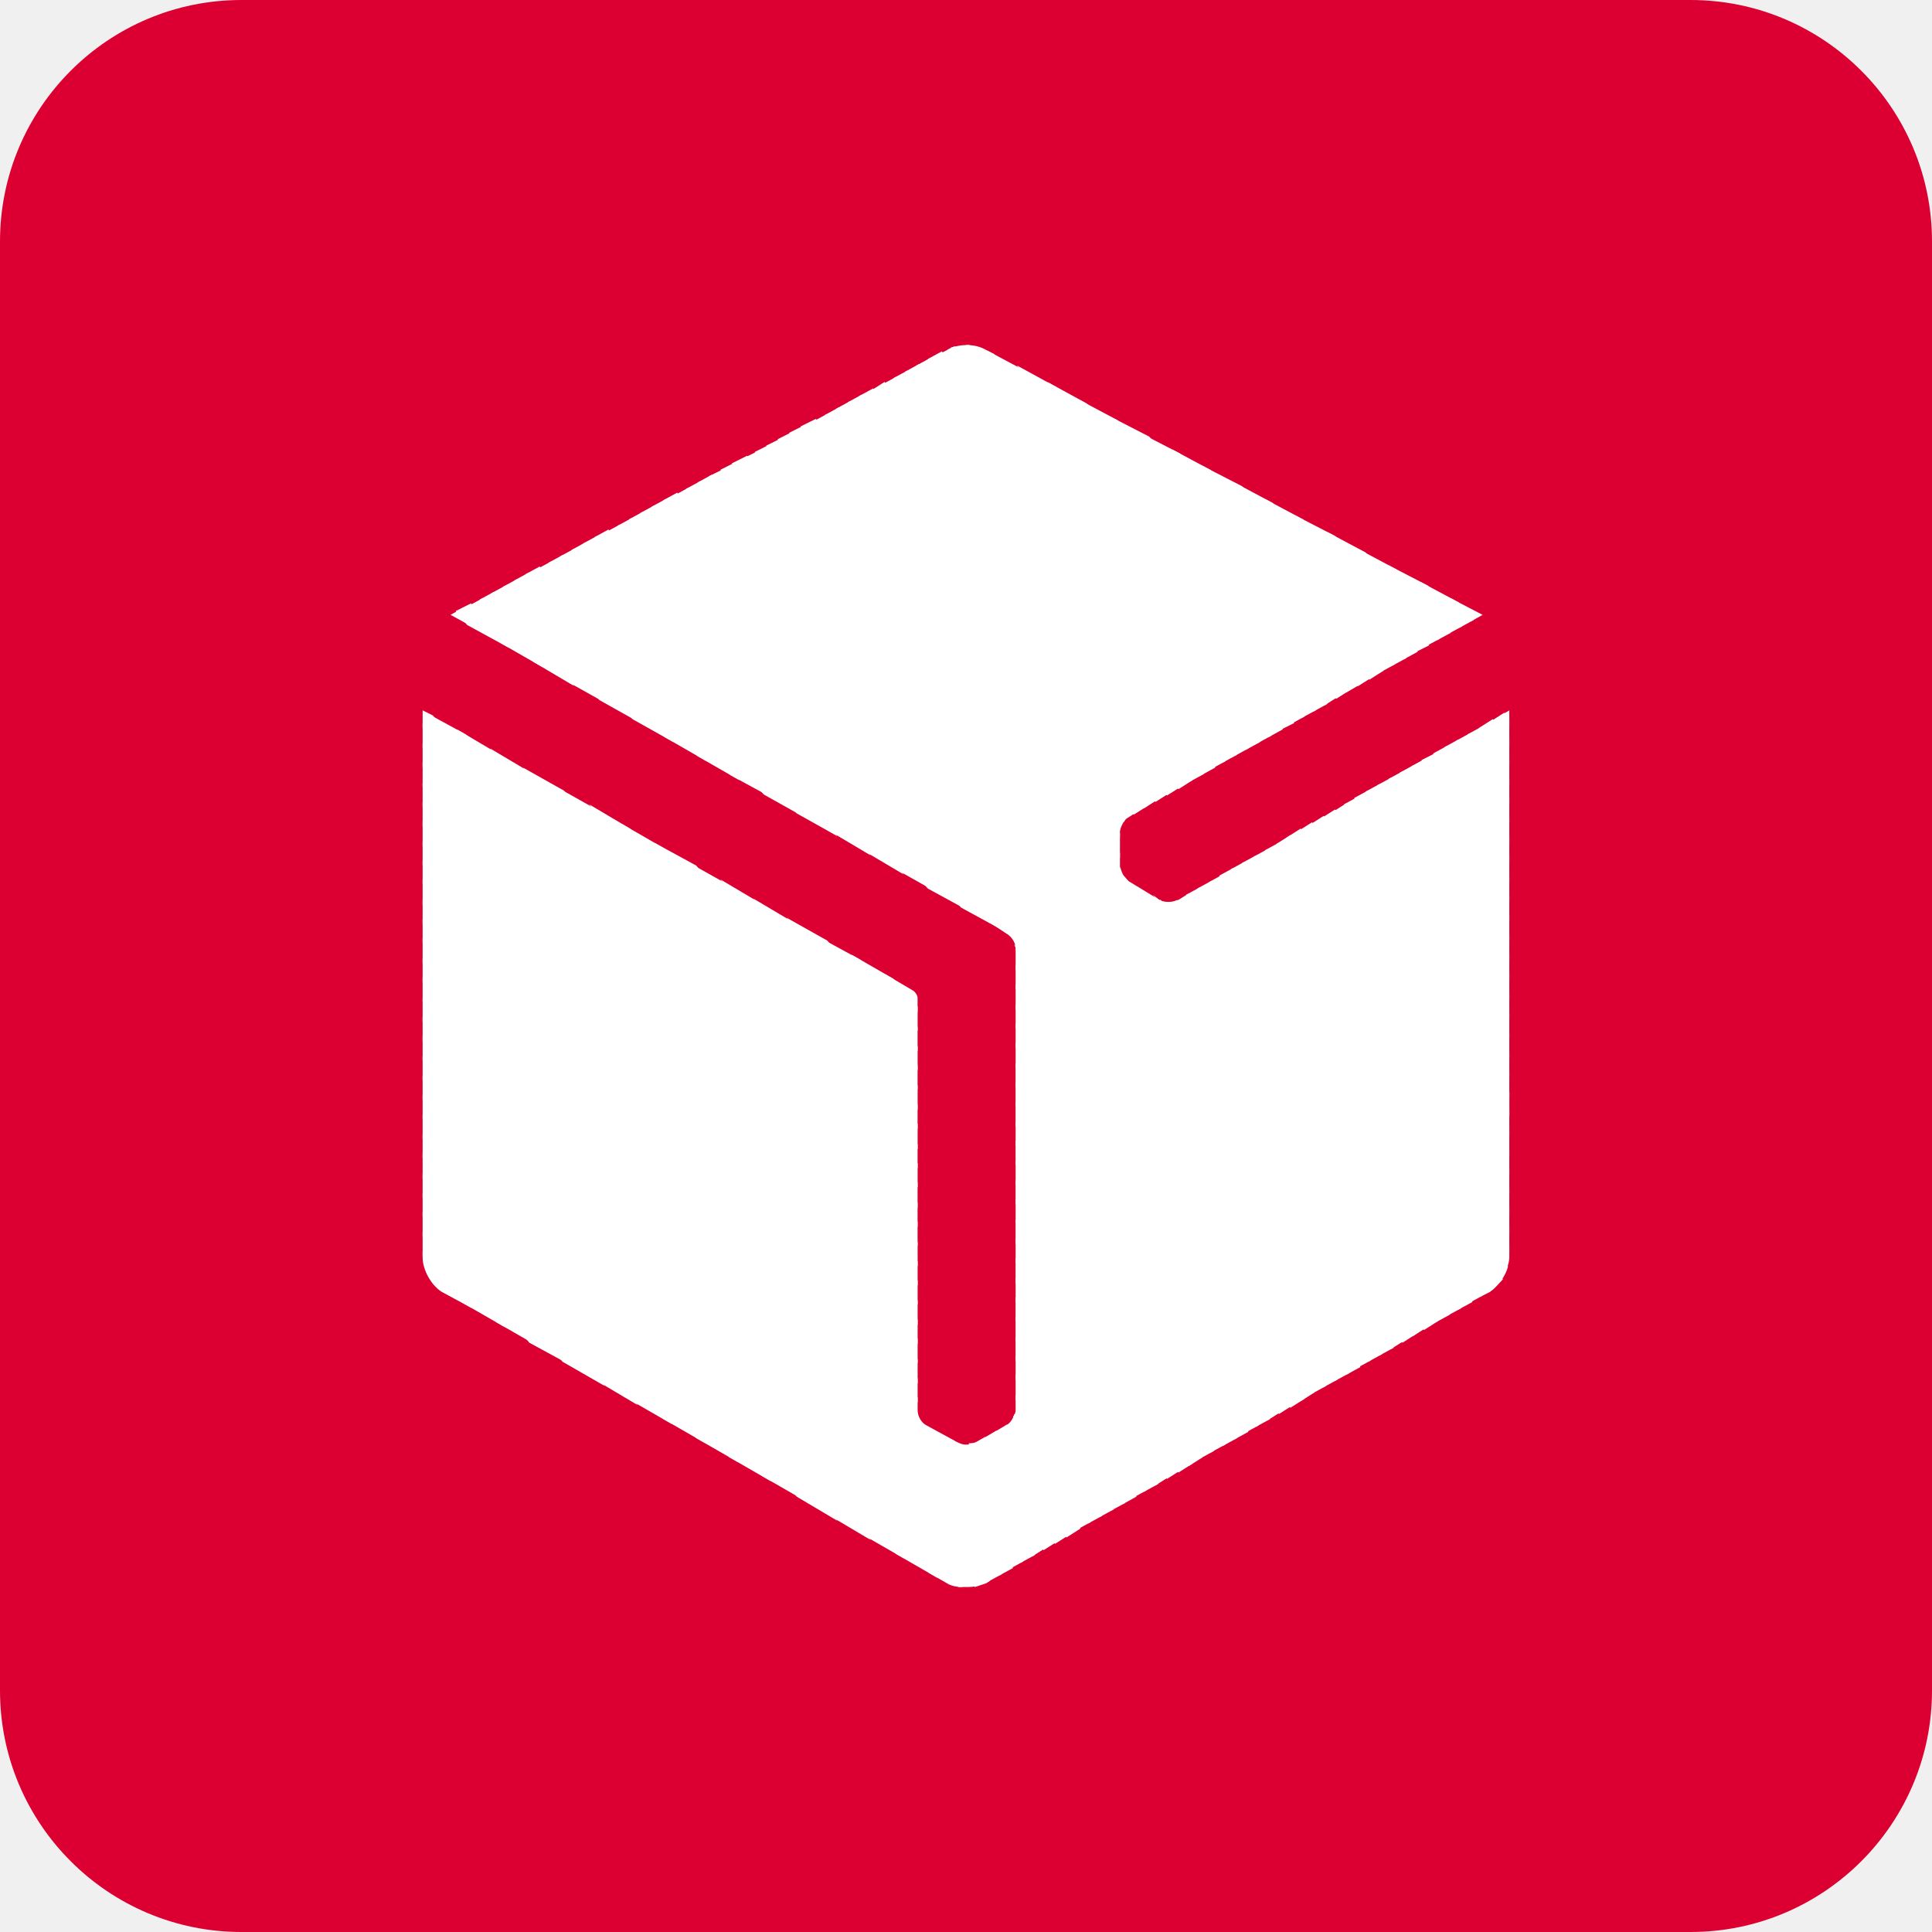
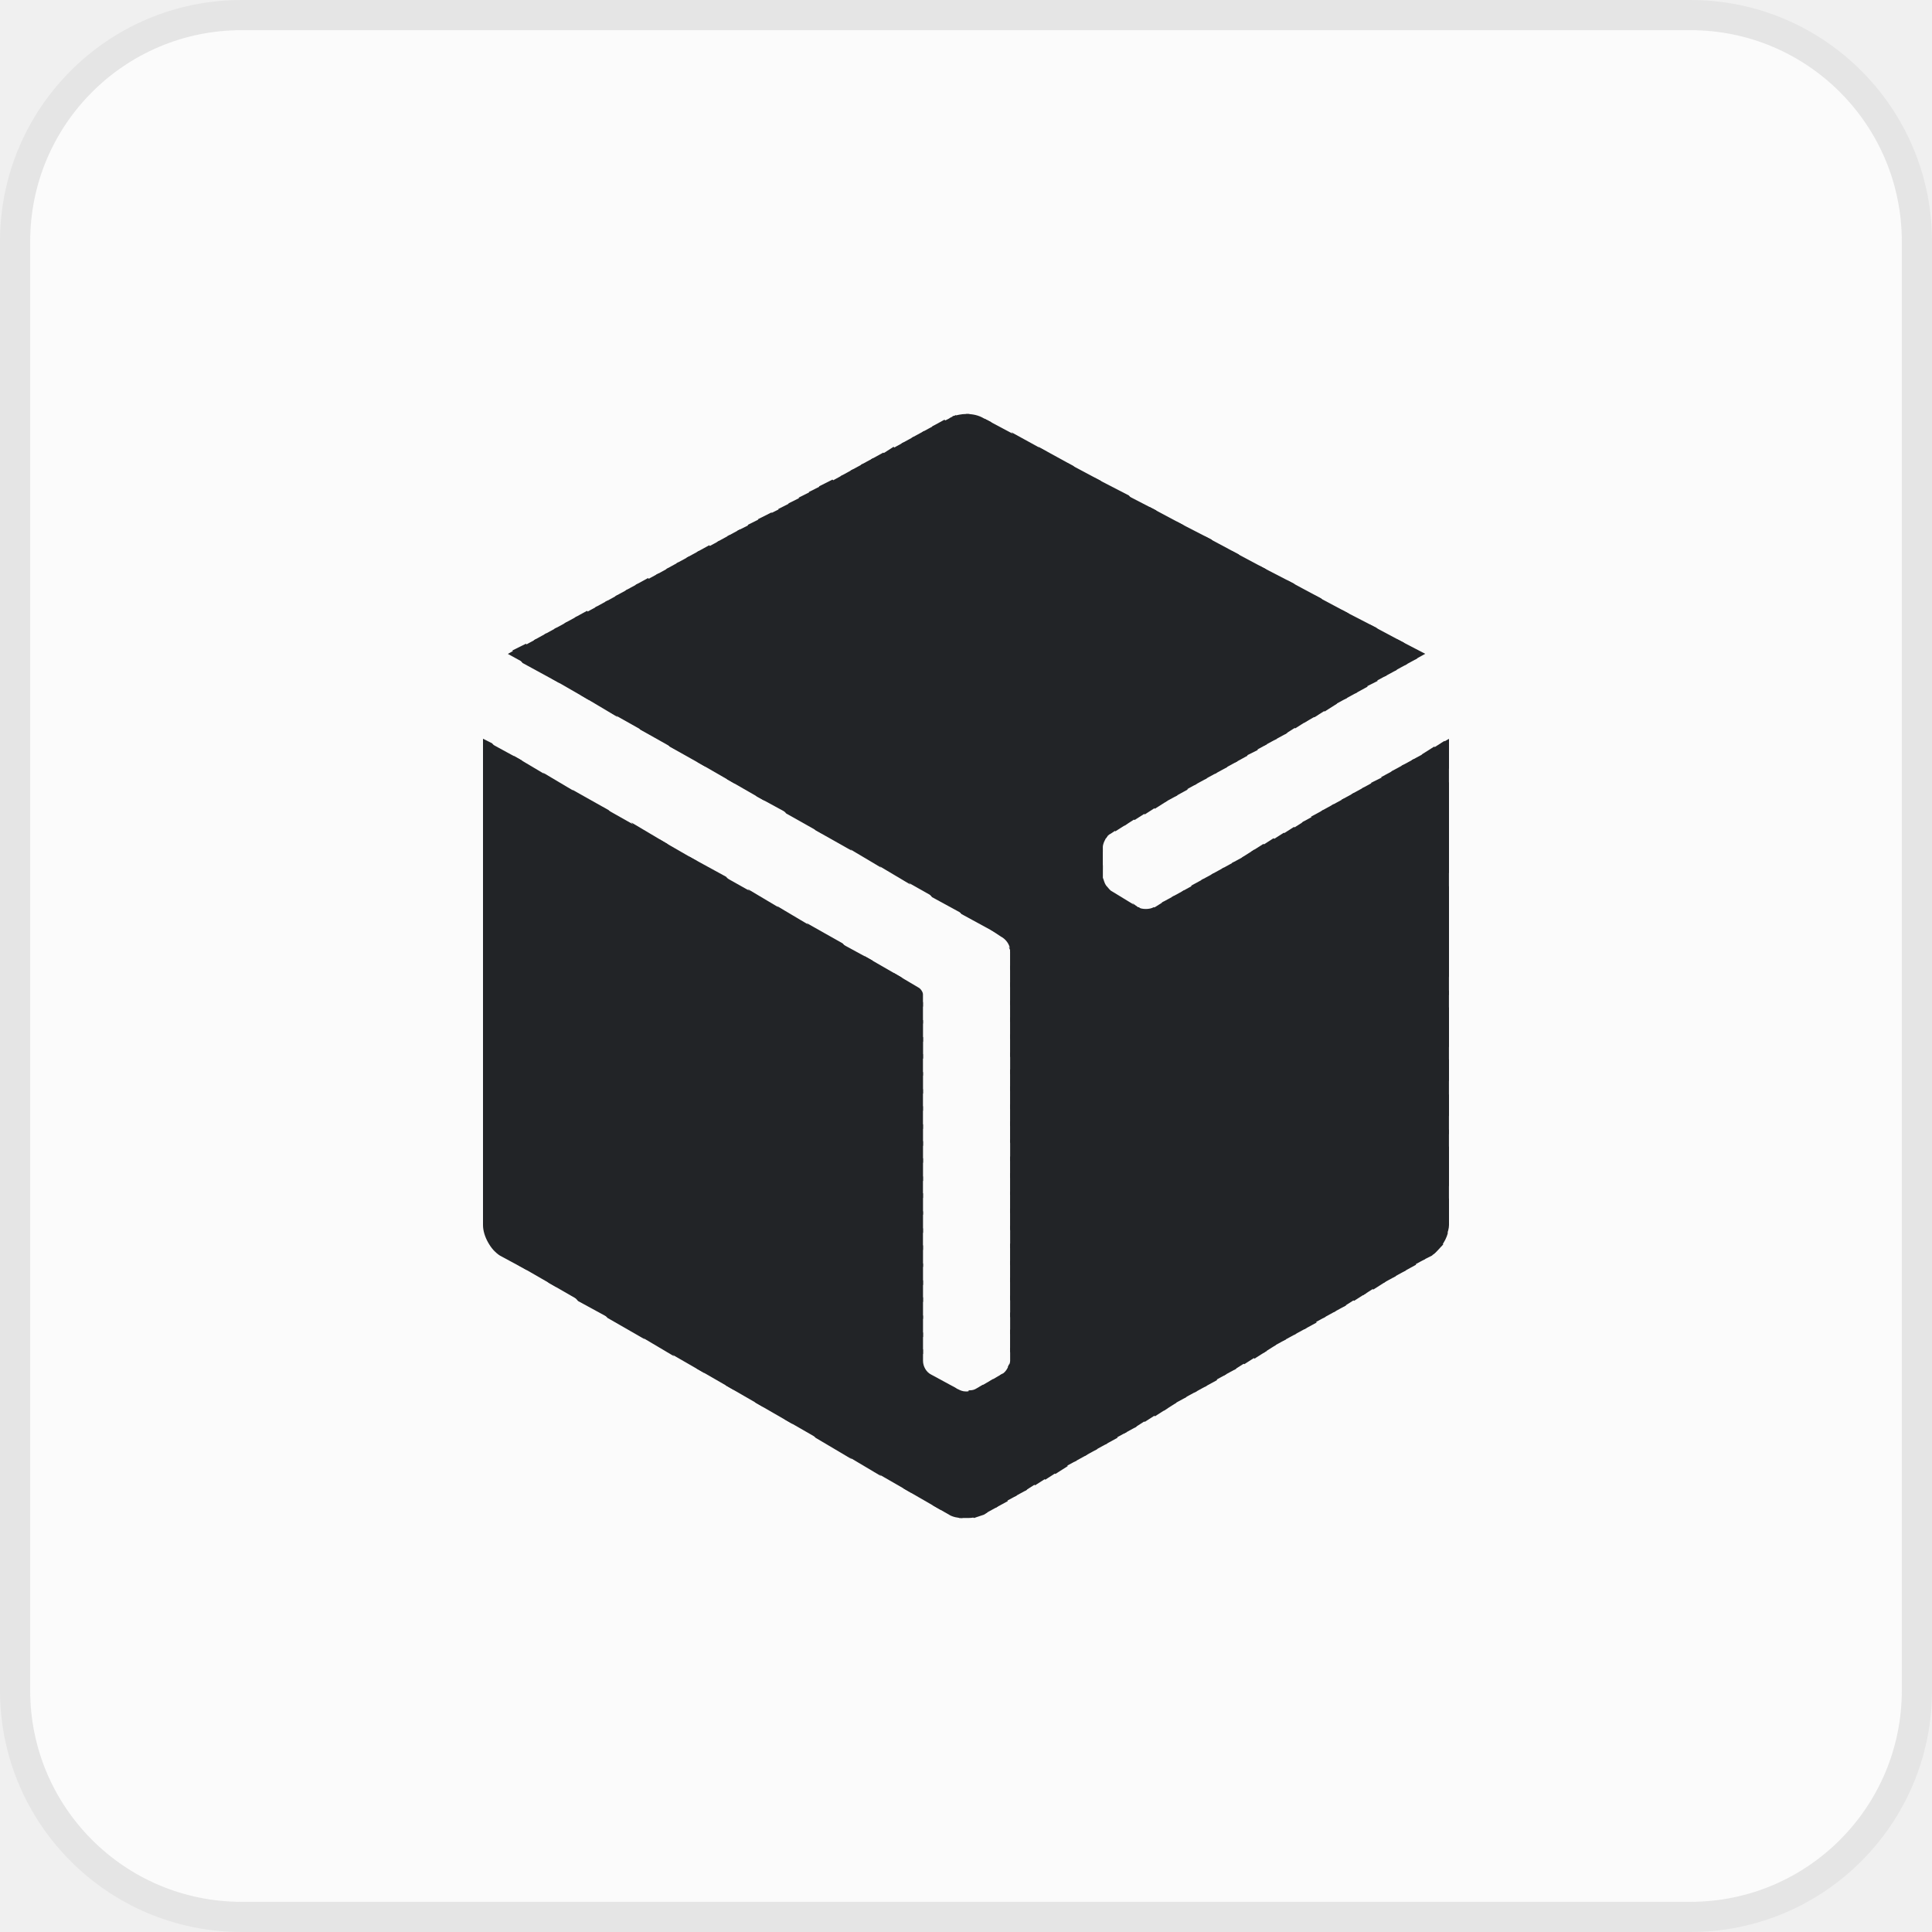
<svg xmlns="http://www.w3.org/2000/svg" width="32" height="32" viewBox="0 0 32 32" fill="none">
-   <rect width="32" height="32" rx="4" fill="#DC0032" />
-   <path fill-rule="evenodd" clip-rule="evenodd" d="M24.03 9.91L24.367 10.29L24.557 10.184L24.03 9.91Z" fill="white" />
-   <path fill-rule="evenodd" clip-rule="evenodd" d="M23.524 9.637L24.177 10.396L24.409 10.269L24.156 9.974L23.524 9.637Z" fill="white" />
-   <path fill-rule="evenodd" clip-rule="evenodd" d="M22.997 9.361L23.988 10.499L24.22 10.373L23.65 9.699L22.997 9.361Z" fill="white" />
-   <path fill-rule="evenodd" clip-rule="evenodd" d="M22.491 9.09L23.798 10.607L24.03 10.481L23.123 9.427L22.491 9.09ZM24.999 11.767L24.852 11.851L24.999 12.02V11.767Z" fill="white" />
-   <path fill-rule="evenodd" clip-rule="evenodd" d="M21.985 8.812L23.608 10.709L23.84 10.583L22.618 9.15L21.985 8.812ZM24.915 11.805L24.683 11.953L24.999 12.332V11.932L24.915 11.805Z" fill="white" />
-   <path fill-rule="evenodd" clip-rule="evenodd" d="M21.458 8.539L23.418 10.815L23.671 10.689L22.111 8.876L21.458 8.539ZM24.725 11.911L24.493 12.059L24.999 12.649V12.248L24.725 11.911Z" fill="white" />
-   <path fill-rule="evenodd" clip-rule="evenodd" d="M20.953 8.266L23.25 10.921L23.482 10.795L21.585 8.603L20.953 8.266ZM24.536 12.038L24.304 12.165L24.999 12.987V12.586L24.536 12.038Z" fill="white" />
-   <path fill-rule="evenodd" clip-rule="evenodd" d="M20.447 7.992L23.06 11.027L23.292 10.901L21.079 8.329L20.447 7.992ZM24.346 12.144L24.114 12.271L24.999 13.303V12.903L24.346 12.144Z" fill="white" />
-   <path fill-rule="evenodd" clip-rule="evenodd" d="M19.92 7.717L22.871 11.131L23.102 11.005L20.573 8.054L19.92 7.717ZM24.156 12.248L23.924 12.375L24.999 13.618V13.218L24.156 12.248Z" fill="white" />
-   <path fill-rule="evenodd" clip-rule="evenodd" d="M19.414 7.443L22.681 11.258L22.913 11.111L20.046 7.781L19.414 7.443ZM23.967 12.354L23.735 12.481L24.999 13.956V13.556L23.967 12.354Z" fill="white" />
-   <path fill-rule="evenodd" clip-rule="evenodd" d="M18.887 7.172L22.491 11.366L22.723 11.219L19.541 7.509L18.887 7.172ZM23.798 12.462L23.545 12.589L24.999 14.275V13.874L23.798 12.462Z" fill="white" />
-   <path fill-rule="evenodd" clip-rule="evenodd" d="M18.381 6.895L22.302 11.468L22.555 11.321L19.035 7.232L18.381 6.895ZM23.608 12.564L23.377 12.691L24.999 14.609V14.187L23.608 12.564Z" fill="white" />
-   <path fill-rule="evenodd" clip-rule="evenodd" d="M17.875 6.621L22.133 11.574L22.364 11.427L18.507 6.958L17.875 6.621ZM23.418 12.67L23.186 12.796L24.999 14.925V14.525L23.418 12.67Z" fill="white" />
-   <path fill-rule="evenodd" clip-rule="evenodd" d="M17.348 6.326L21.943 11.68L22.175 11.532L18.002 6.684L17.348 6.326ZM23.229 12.776L22.997 12.902L24.999 15.242V14.841L23.229 12.776Z" fill="white" />
-   <path fill-rule="evenodd" clip-rule="evenodd" d="M16.843 6.053L21.754 11.786L21.985 11.659L17.496 6.411L16.843 6.053ZM23.039 12.882L22.808 13.008L24.999 15.579V15.158L23.039 12.882Z" fill="white" />
-   <path fill-rule="evenodd" clip-rule="evenodd" d="M16.336 5.799L21.563 11.89L21.795 11.764L16.969 6.136L16.336 5.799ZM22.849 12.986L22.617 13.112L24.999 15.895V15.494L22.849 12.986Z" fill="white" />
-   <path fill-rule="evenodd" clip-rule="evenodd" d="M15.999 5.715L21.374 11.996L21.606 11.869L16.463 5.862L16.337 5.799C16.231 5.736 16.126 5.715 15.999 5.715ZM22.66 13.092L22.428 13.218L24.999 16.211V15.81L22.66 13.092Z" fill="white" />
-   <path fill-rule="evenodd" clip-rule="evenodd" d="M15.999 5.715C15.915 5.715 15.831 5.736 15.747 5.757L21.184 12.101L21.437 11.975L16.063 5.715C16.042 5.715 16.021 5.715 15.999 5.715ZM22.491 13.197L22.259 13.323L24.999 16.548V16.127L22.491 13.197Z" fill="white" />
-   <path fill-rule="evenodd" clip-rule="evenodd" d="M15.81 5.736C15.768 5.757 15.705 5.778 15.684 5.8L15.557 5.863L21.016 12.207L21.248 12.08L15.81 5.736ZM22.302 13.303L22.07 13.45L24.999 16.865V16.464L22.302 13.303Z" fill="white" />
-   <path fill-rule="evenodd" clip-rule="evenodd" d="M15.599 5.82L15.367 5.947L20.826 12.312L21.058 12.185L15.599 5.82ZM22.112 13.408L21.88 13.555L24.999 17.181V16.78L22.112 13.408Z" fill="white" />
-   <path fill-rule="evenodd" clip-rule="evenodd" d="M15.41 5.928L15.178 6.054L20.637 12.419L20.868 12.293L15.41 5.928ZM21.922 13.515L21.69 13.663L24.999 17.52V17.119L21.922 13.515Z" fill="white" />
-   <path fill-rule="evenodd" clip-rule="evenodd" d="M15.22 6.031L14.988 6.158L20.447 12.523L20.678 12.396L15.22 6.031ZM21.732 13.619L21.5 13.766L24.999 17.834V17.434L21.732 13.619Z" fill="white" />
-   <path fill-rule="evenodd" clip-rule="evenodd" d="M15.03 6.137L14.798 6.263L20.257 12.628L20.489 12.502L15.03 6.137ZM21.543 13.724L21.311 13.872L24.999 18.15V17.75L21.543 13.724Z" fill="white" />
-   <path fill-rule="evenodd" clip-rule="evenodd" d="M14.841 6.242L14.609 6.369L20.068 12.734L20.3 12.607L14.841 6.242ZM21.375 13.83L21.143 13.977L25 18.488V18.087L21.375 13.83Z" fill="white" />
-   <path fill-rule="evenodd" clip-rule="evenodd" d="M14.651 6.326L14.419 6.474L19.899 12.839L20.131 12.712L14.651 6.326ZM21.184 13.956L20.953 14.082L24.999 18.803V18.403L21.184 13.956Z" fill="white" />
-   <path fill-rule="evenodd" clip-rule="evenodd" d="M14.461 6.434L14.229 6.56L19.709 12.946L19.941 12.82L14.461 6.434ZM20.995 14.063L20.763 14.19L24.999 19.143V18.721L20.995 14.063Z" fill="white" />
-   <path fill-rule="evenodd" clip-rule="evenodd" d="M14.271 6.537L14.04 6.664L19.52 13.071L19.751 12.923L14.271 6.537ZM20.805 14.167L20.573 14.293L24.999 19.457V19.057L20.805 14.167Z" fill="white" />
-   <path fill-rule="evenodd" clip-rule="evenodd" d="M14.082 6.643L13.85 6.769L19.329 13.176L19.561 13.029L14.082 6.643ZM20.615 14.272L20.383 14.399L24.999 19.773V19.373L20.615 14.272Z" fill="white" />
-   <path fill-rule="evenodd" clip-rule="evenodd" d="M13.892 6.748L13.66 6.875L19.14 13.282L19.371 13.134L13.892 6.748ZM20.425 14.378L20.193 14.504L24.999 20.111V19.689L20.425 14.378Z" fill="white" />
-   <path fill-rule="evenodd" clip-rule="evenodd" d="M13.702 6.854L13.47 6.98L18.95 13.387L19.181 13.24L13.702 6.854ZM20.256 14.483L20.025 14.61L24.999 20.427V20.026L20.256 14.483Z" fill="white" />
-   <path fill-rule="evenodd" clip-rule="evenodd" d="M13.512 6.938L13.259 7.064L18.781 13.492L19.013 13.345L13.512 6.938ZM20.067 14.588L19.835 14.715L24.999 20.743V20.342L20.067 14.588Z" fill="white" />
-   <path fill-rule="evenodd" clip-rule="evenodd" d="M13.323 7.043L13.07 7.169L18.613 13.619C18.634 13.577 18.655 13.556 18.697 13.535L18.824 13.45L13.323 7.043ZM19.878 14.694L19.646 14.82L24.957 21.017C24.978 20.953 24.999 20.89 24.999 20.827V20.658L19.878 14.694Z" fill="white" />
-   <path fill-rule="evenodd" clip-rule="evenodd" d="M13.133 7.148L12.88 7.275L18.549 13.872V13.788C18.549 13.724 18.592 13.64 18.634 13.577L13.133 7.148ZM19.688 14.799L19.519 14.905C19.498 14.905 19.477 14.926 19.456 14.926L24.851 21.228C24.915 21.143 24.957 21.059 24.978 20.975L19.688 14.799Z" fill="white" />
-   <path fill-rule="evenodd" clip-rule="evenodd" d="M12.943 7.256L12.69 7.382L18.55 14.211V13.79L12.943 7.256ZM19.098 14.822L24.704 21.377C24.767 21.335 24.831 21.251 24.894 21.188L19.498 14.907C19.414 14.949 19.287 14.949 19.203 14.907L19.098 14.822Z" fill="white" />
-   <path fill-rule="evenodd" clip-rule="evenodd" d="M12.754 7.359L12.501 7.486L24.515 21.481L24.683 21.396C24.704 21.375 24.725 21.354 24.747 21.333L19.224 14.905H19.203L18.719 14.61C18.676 14.589 18.655 14.546 18.613 14.504C18.571 14.441 18.571 14.399 18.55 14.357V14.125L12.754 7.359Z" fill="white" />
-   <path fill-rule="evenodd" clip-rule="evenodd" d="M12.564 7.465L12.311 7.591L24.325 21.586L24.556 21.46L12.564 7.465Z" fill="white" />
-   <path fill-rule="evenodd" clip-rule="evenodd" d="M12.374 7.549L12.121 7.675L24.156 21.691L24.388 21.565L12.374 7.549Z" fill="white" />
-   <path fill-rule="evenodd" clip-rule="evenodd" d="M12.185 7.654L11.932 7.781L23.966 21.797L24.198 21.67L12.185 7.654Z" fill="white" />
-   <path fill-rule="evenodd" clip-rule="evenodd" d="M11.995 7.762L11.742 7.888L23.777 21.904L24.009 21.778L11.995 7.762Z" fill="white" />
-   <path fill-rule="evenodd" clip-rule="evenodd" d="M11.785 7.865L11.553 7.992L23.587 22.029L23.819 21.881L11.785 7.865Z" fill="white" />
-   <path fill-rule="evenodd" clip-rule="evenodd" d="M11.595 7.971L11.363 8.097L23.398 22.134L23.629 21.987L11.595 7.971Z" fill="white" />
-   <path fill-rule="evenodd" clip-rule="evenodd" d="M11.405 8.076L11.173 8.203L23.229 22.24L23.46 22.092L11.405 8.076Z" fill="white" />
-   <path fill-rule="evenodd" clip-rule="evenodd" d="M11.215 8.16L10.983 8.287L23.039 22.345L23.271 22.197L11.215 8.16Z" fill="white" />
-   <path fill-rule="evenodd" clip-rule="evenodd" d="M11.026 8.266L10.794 8.392L22.85 22.45L23.082 22.324L11.026 8.266Z" fill="white" />
-   <path fill-rule="evenodd" clip-rule="evenodd" d="M10.836 8.371L10.604 8.498L16.463 15.326L16.653 15.453C16.737 15.495 16.822 15.6 16.822 15.706V15.727L22.66 22.556L22.892 22.429L10.836 8.371Z" fill="white" />
-   <path fill-rule="evenodd" clip-rule="evenodd" d="M10.646 8.477L10.415 8.603L15.916 15.031L16.611 15.411L10.646 8.477ZM16.801 15.643C16.801 15.664 16.822 15.685 16.822 15.706V16.064L22.47 22.661L22.702 22.535L16.801 15.643Z" fill="white" />
-   <path fill-rule="evenodd" clip-rule="evenodd" d="M10.457 8.584L10.225 8.71L15.367 14.717L16.063 15.097L10.457 8.584ZM16.822 15.982V16.382L22.302 22.769L22.533 22.642L16.822 15.982Z" fill="white" />
-   <path fill-rule="evenodd" clip-rule="evenodd" d="M10.267 8.688L10.035 8.814L14.841 14.399L15.515 14.779L10.267 8.688ZM16.822 16.296V16.718L22.112 22.872L22.344 22.746L16.822 16.296Z" fill="white" />
-   <path fill-rule="evenodd" clip-rule="evenodd" d="M10.077 8.771L9.845 8.898L14.292 14.083L14.967 14.483L10.077 8.771ZM16.822 16.633V17.034L21.922 22.977L22.154 22.851L16.822 16.633Z" fill="white" />
-   <path fill-rule="evenodd" clip-rule="evenodd" d="M9.888 8.877L9.656 9.003L13.745 13.767L14.419 14.167L9.888 8.877ZM16.822 16.949V17.35L21.733 23.083L21.965 22.956L16.822 16.949Z" fill="white" />
-   <path fill-rule="evenodd" clip-rule="evenodd" d="M9.698 8.982L9.466 9.109L13.196 13.472L13.871 13.851L9.698 8.982ZM16.822 17.265V17.687L21.543 23.209L21.774 23.062L16.822 17.265Z" fill="white" />
-   <path fill-rule="evenodd" clip-rule="evenodd" d="M9.508 9.09L9.276 9.216L12.648 13.158L13.323 13.537L9.508 9.09ZM16.821 17.605V18.005L21.374 23.317L21.606 23.169L16.821 17.605Z" fill="white" />
-   <path fill-rule="evenodd" clip-rule="evenodd" d="M9.318 9.193L9.086 9.32L12.1 12.84L12.795 13.219L9.318 9.193ZM16.821 17.919V18.32L21.184 23.42L21.416 23.273L16.821 17.919Z" fill="white" />
-   <path fill-rule="evenodd" clip-rule="evenodd" d="M9.128 9.299L8.896 9.425L11.552 12.524L12.248 12.924L9.128 9.299ZM14.65 16.128L15.198 16.76V16.528C15.198 16.486 15.156 16.423 15.114 16.402L14.65 16.128ZM16.821 18.235V18.657L20.994 23.526L21.226 23.378L16.821 18.235Z" fill="white" />
-   <path fill-rule="evenodd" clip-rule="evenodd" d="M8.939 9.383L8.707 9.509L11.004 12.207L11.7 12.607L8.939 9.383ZM14.103 15.811L15.199 17.076V16.675L14.798 16.212L14.103 15.811ZM16.822 18.572V18.973L20.805 23.631L21.037 23.504L16.822 18.572Z" fill="white" />
-   <path fill-rule="evenodd" clip-rule="evenodd" d="M8.749 9.488L8.517 9.615L10.477 11.912L11.152 12.291L8.749 9.488ZM13.554 15.516L15.198 17.413V17.013L14.25 15.896L13.554 15.516ZM16.821 18.889V19.289L20.615 23.736L20.847 23.61L16.821 18.889Z" fill="white" />
-   <path fill-rule="evenodd" clip-rule="evenodd" d="M8.559 9.594L8.328 9.72L9.929 11.596L10.604 11.975L8.559 9.594ZM13.028 15.2L15.199 17.729V17.329L13.702 15.579L13.028 15.2ZM16.822 19.226V19.626L20.447 23.841L20.678 23.715L16.822 19.226Z" fill="white" />
-   <path fill-rule="evenodd" clip-rule="evenodd" d="M8.37 9.699L8.138 9.826L9.381 11.28L10.056 11.659L8.37 9.699ZM12.479 14.884L15.198 18.046V17.645L13.154 15.284L12.479 14.884ZM16.821 19.542V19.942L20.257 23.947L20.489 23.82L16.821 19.542Z" fill="white" />
-   <path fill-rule="evenodd" clip-rule="evenodd" d="M8.18 9.803L7.948 9.929L8.833 10.962L9.508 11.362L8.18 9.803ZM11.932 14.566L15.199 18.381V17.98L12.606 14.966L11.932 14.566ZM16.822 19.856V20.257L20.067 24.05L20.299 23.924L16.822 19.856Z" fill="white" />
-   <path fill-rule="evenodd" clip-rule="evenodd" d="M7.99 9.91L7.758 10.037L8.285 10.648L8.981 11.048L7.99 9.91ZM11.383 14.273L15.198 18.699V18.299L12.058 14.652L11.383 14.273ZM16.821 20.195V20.596L19.877 24.158L20.109 24.032L16.821 20.195Z" fill="white" />
-   <path fill-rule="evenodd" clip-rule="evenodd" d="M7.801 9.994L7.548 10.121L7.738 10.352L8.433 10.732L7.801 9.994ZM10.836 13.957L15.199 19.036V18.614L11.531 14.336L10.836 13.957ZM16.822 20.511V20.912L19.688 24.284L19.92 24.137L16.822 20.511Z" fill="white" />
-   <path fill-rule="evenodd" clip-rule="evenodd" d="M7.611 10.1L7.463 10.184L7.885 10.416L7.611 10.1ZM10.288 13.64L15.198 19.352V18.952L10.983 14.041L10.288 13.64ZM16.821 20.828V21.249L19.519 24.39L19.751 24.242L16.821 20.828Z" fill="white" />
-   <path fill-rule="evenodd" clip-rule="evenodd" d="M9.761 13.324L15.199 19.668V19.268L10.436 13.725L9.761 13.324ZM16.822 21.165V21.565L19.33 24.495L19.562 24.347L16.822 21.165Z" fill="white" />
-   <path fill-rule="evenodd" clip-rule="evenodd" d="M9.212 13.031L15.198 20.008V19.586L9.887 13.411L9.212 13.031ZM16.821 21.483V21.883L19.14 24.602L19.371 24.455L16.821 21.483Z" fill="white" />
-   <path fill-rule="evenodd" clip-rule="evenodd" d="M8.665 12.715L15.198 20.323V19.923L9.339 13.094L8.665 12.715ZM16.821 21.799V22.22L18.95 24.707L19.182 24.581L16.821 21.799Z" fill="white" />
-   <path fill-rule="evenodd" clip-rule="evenodd" d="M8.117 12.396L15.198 20.637V20.237L8.791 12.797L8.117 12.396ZM16.821 22.134V22.534L18.76 24.811L18.992 24.684L16.821 22.134Z" fill="white" />
-   <path fill-rule="evenodd" clip-rule="evenodd" d="M7.569 12.08L15.199 20.974V20.574L8.243 12.48L7.569 12.08ZM16.822 22.45V22.85L18.592 24.916L18.824 24.789L16.822 22.45Z" fill="white" />
-   <path fill-rule="evenodd" clip-rule="evenodd" d="M7.021 11.785L15.199 21.291V20.89L7.717 12.165L7.021 11.785ZM16.822 22.766V23.188L18.402 25.021L18.634 24.895L16.822 22.766Z" fill="white" />
-   <path fill-rule="evenodd" clip-rule="evenodd" d="M7 11.766V12.061L15.199 21.608V21.208L7.169 11.85L7 11.766ZM16.822 23.105V23.358C16.822 23.4 16.801 23.442 16.779 23.463L18.213 25.128L18.445 25.002L16.822 23.105Z" fill="white" />
-   <path fill-rule="evenodd" clip-rule="evenodd" d="M7 11.977V12.398L15.199 21.946V21.545L7 11.977ZM16.801 23.421C16.779 23.506 16.716 23.59 16.653 23.611L16.632 23.632L18.023 25.234L18.255 25.107L16.801 23.421Z" fill="white" />
-   <path fill-rule="evenodd" clip-rule="evenodd" d="M7 12.312V12.713L15.199 22.261V21.86L7 12.312ZM16.674 23.588C16.674 23.61 16.674 23.61 16.653 23.61L16.442 23.736L17.833 25.338L18.065 25.211L16.674 23.588Z" fill="white" />
-   <path fill-rule="evenodd" clip-rule="evenodd" d="M7 12.629V13.029L15.199 22.577V22.177L7 12.629ZM16.506 23.694L16.253 23.842L17.665 25.465L17.897 25.317L16.506 23.694Z" fill="white" />
-   <path fill-rule="evenodd" clip-rule="evenodd" d="M7 12.967V13.367L15.199 22.915V22.515L7 12.967ZM16.316 23.8L16.168 23.884C16.126 23.905 16.084 23.905 16.042 23.905L17.475 25.571L17.707 25.423L16.316 23.8Z" fill="white" />
-   <path fill-rule="evenodd" clip-rule="evenodd" d="M7 13.283V13.684L15.199 23.231V22.831L7 13.283ZM15.662 23.8L17.285 25.676L17.517 25.529L16.105 23.906C16.084 23.906 16.042 23.927 16.021 23.927H16C15.937 23.927 15.894 23.906 15.852 23.885L15.662 23.8Z" fill="white" />
-   <path fill-rule="evenodd" clip-rule="evenodd" d="M7 13.598V14.019L17.096 25.78L17.328 25.632L15.81 23.862L15.346 23.609C15.262 23.567 15.199 23.462 15.199 23.356V23.145L7 13.598Z" fill="white" />
-   <path fill-rule="evenodd" clip-rule="evenodd" d="M7 13.934V14.334L16.906 25.884L17.138 25.758L7 13.934Z" fill="white" />
-   <path fill-rule="evenodd" clip-rule="evenodd" d="M7 14.25V14.65L16.716 25.99L16.948 25.863L7 14.25Z" fill="white" />
-   <path fill-rule="evenodd" clip-rule="evenodd" d="M7 14.568V14.99L16.548 26.097L16.779 25.971L7 14.568Z" fill="white" />
-   <path fill-rule="evenodd" clip-rule="evenodd" d="M7 14.904V15.305L16.358 26.201L16.59 26.075L7 14.904Z" fill="white" />
-   <path fill-rule="evenodd" clip-rule="evenodd" d="M7 15.221V15.621L16.147 26.286C16.21 26.265 16.274 26.244 16.337 26.223L16.4 26.181L7 15.221Z" fill="white" />
-   <path fill-rule="evenodd" clip-rule="evenodd" d="M7 15.537V15.959L15.873 26.286C15.915 26.286 15.958 26.286 16 26.286C16.063 26.286 16.126 26.286 16.189 26.265L7 15.537Z" fill="white" />
-   <path fill-rule="evenodd" clip-rule="evenodd" d="M7 15.875V16.276L15.389 26.055L15.684 26.224C15.747 26.266 15.852 26.287 15.937 26.287L7 15.875Z" fill="white" />
-   <path fill-rule="evenodd" clip-rule="evenodd" d="M7 16.191V16.592L14.841 25.739L15.536 26.14L7 16.191Z" fill="white" />
-   <path fill-rule="evenodd" clip-rule="evenodd" d="M7 16.527V16.928L14.293 25.422L14.988 25.822L7 16.527Z" fill="white" />
-   <path fill-rule="evenodd" clip-rule="evenodd" d="M7 16.844V17.244L13.745 25.106L14.419 25.506L7 16.844Z" fill="white" />
-   <path fill-rule="evenodd" clip-rule="evenodd" d="M7 17.16V17.561L13.197 24.79L13.871 25.19L7 17.16Z" fill="white" />
-   <path fill-rule="evenodd" clip-rule="evenodd" d="M7 17.496V17.897L12.627 24.451L13.323 24.852L7 17.496Z" fill="white" />
-   <path fill-rule="evenodd" clip-rule="evenodd" d="M7 17.814V18.215L12.079 24.137L12.775 24.538L7 17.814Z" fill="white" />
-   <path fill-rule="evenodd" clip-rule="evenodd" d="M7 18.129V18.529L11.531 23.82L12.227 24.22L7 18.129Z" fill="white" />
-   <path fill-rule="evenodd" clip-rule="evenodd" d="M7 18.465V18.865L10.983 23.502L11.679 23.903L7 18.465Z" fill="white" />
-   <path fill-rule="evenodd" clip-rule="evenodd" d="M7 18.783V19.184L10.435 23.188L11.131 23.589L7 18.783Z" fill="white" />
-   <path fill-rule="evenodd" clip-rule="evenodd" d="M7 19.1V19.521L9.887 22.872L10.562 23.273L7 19.1Z" fill="white" />
-   <path fill-rule="evenodd" clip-rule="evenodd" d="M7 19.436V19.836L9.318 22.555L10.014 22.955L7 19.436Z" fill="white" />
-   <path fill-rule="evenodd" clip-rule="evenodd" d="M7 19.754V20.154L8.77 22.241L9.466 22.62L7 19.754Z" fill="white" />
-   <path fill-rule="evenodd" clip-rule="evenodd" d="M7 20.068V20.49L8.222 21.902L8.918 22.302L7 20.068Z" fill="white" />
-   <path fill-rule="evenodd" clip-rule="evenodd" d="M7 20.406V20.807L7.674 21.587L8.37 21.987L7 20.406Z" fill="white" />
-   <path fill-rule="evenodd" clip-rule="evenodd" d="M7 20.723V20.828C7 21.039 7.148 21.292 7.316 21.397L7.822 21.671L7 20.723Z" fill="white" />
-   <path fill-rule="evenodd" clip-rule="evenodd" d="M7.126 21.207C7.168 21.249 7.189 21.291 7.231 21.312L7.126 21.207Z" fill="white" />
+   <rect x="0.25" y="0.25" width="31.5" height="31.5" rx="3.75" fill="#FBFBFB" />
+   <rect x="0.25" y="0.25" width="31.5" height="31.5" rx="3.75" stroke="#E5E5E5" stroke-width="0.5" />
+   <path fill-rule="evenodd" clip-rule="evenodd" d="M23.138 10.586L23.437 10.923L23.606 10.829L23.138 10.586Z" fill="#222427" />
+   <path fill-rule="evenodd" clip-rule="evenodd" d="M22.688 10.344L23.268 11.018L23.474 10.906L23.25 10.643L22.688 10.344Z" fill="#222427" />
+   <path fill-rule="evenodd" clip-rule="evenodd" d="M22.22 10.1L23.1 11.111L23.306 10.999L22.8 10.399L22.22 10.1Z" fill="#222427" />
+   <path fill-rule="evenodd" clip-rule="evenodd" d="M21.77 9.857L22.932 11.206L23.138 11.094L22.333 10.157L21.77 9.857ZM24 12.237L23.869 12.312L24 12.462V12.237Z" fill="#222427" />
+   <path fill-rule="evenodd" clip-rule="evenodd" d="M21.32 9.611L22.763 11.297L22.969 11.185L21.882 9.911L21.32 9.611ZM23.924 12.272L23.718 12.403L24 12.74V12.384L23.924 12.272Z" fill="#222427" />
+   <path fill-rule="evenodd" clip-rule="evenodd" d="M20.852 9.367L22.594 11.391L22.819 11.278L21.432 9.667L20.852 9.367ZM23.756 12.365L23.549 12.496L23.999 13.021V12.665L23.756 12.365Z" fill="#222427" />
+   <path fill-rule="evenodd" clip-rule="evenodd" d="M20.403 9.125L22.445 11.486L22.652 11.373L20.965 9.425L20.403 9.125ZM23.588 12.479L23.382 12.591L24 13.322V12.966L23.588 12.479Z" fill="#222427" />
+   <path fill-rule="evenodd" clip-rule="evenodd" d="M19.953 8.881L22.276 11.579L22.482 11.466L20.515 9.181L19.953 8.881ZM23.419 12.572L23.213 12.684L24 13.602V13.246L23.419 12.572Z" fill="#222427" />
+   <path fill-rule="evenodd" clip-rule="evenodd" d="M19.484 8.637L22.107 11.672L22.313 11.559L20.065 8.936L19.484 8.637ZM23.25 12.665L23.044 12.777L24 13.883V13.527L23.25 12.665Z" fill="#222427" />
+   <path fill-rule="evenodd" clip-rule="evenodd" d="M19.035 8.395L21.939 11.786L22.145 11.655L19.597 8.694L19.035 8.395ZM23.082 12.76L22.876 12.872L24 14.184V13.828L23.082 12.76Z" fill="#222427" />
+   <path fill-rule="evenodd" clip-rule="evenodd" d="M18.566 8.152L21.77 11.881L21.976 11.75L19.147 8.452L18.566 8.152ZM22.932 12.855L22.707 12.967L24 14.466V14.11L22.932 12.855Z" fill="#222427" />
+   <path fill-rule="evenodd" clip-rule="evenodd" d="M18.116 7.906L21.601 11.972L21.826 11.841L18.697 8.206L18.116 7.906ZM22.763 12.946L22.556 13.059L23.999 14.764V14.389L22.763 12.946Z" fill="#222427" />
+   <path fill-rule="evenodd" clip-rule="evenodd" d="M17.667 7.662L21.452 12.065L21.658 11.934L18.229 7.962L17.667 7.662ZM22.595 13.039L22.388 13.152L24 15.044V14.688L22.595 13.039Z" fill="#222427" />
+   <path fill-rule="evenodd" clip-rule="evenodd" d="M17.199 7.4L21.284 12.159L21.49 12.028L17.78 7.719L17.199 7.4ZM22.427 13.133L22.22 13.246L24 15.325V14.97L22.427 13.133Z" fill="#222427" />
+   <path fill-rule="evenodd" clip-rule="evenodd" d="M16.749 7.158L21.114 12.254L21.32 12.142L17.33 7.477L16.749 7.158ZM22.257 13.229L22.051 13.341L24 15.627V15.252L22.257 13.229Z" fill="#222427" />
+   <path fill-rule="evenodd" clip-rule="evenodd" d="M16.3 6.932L20.946 12.346L21.152 12.234L16.862 7.231L16.3 6.932ZM22.089 13.32L21.883 13.433L24 15.906V15.55L22.089 13.32Z" fill="#222427" />
+   <path fill-rule="evenodd" clip-rule="evenodd" d="M16 6.857L20.777 12.441L20.984 12.328L16.412 6.989L16.3 6.932C16.206 6.876 16.112 6.857 16 6.857ZM21.92 13.415L21.714 13.527L24 16.188V15.832L21.92 13.415Z" fill="#222427" />
+   <path fill-rule="evenodd" clip-rule="evenodd" d="M15.999 6.857C15.924 6.857 15.849 6.876 15.774 6.895L20.608 12.534L20.833 12.422L16.055 6.857C16.037 6.857 16.018 6.857 15.999 6.857ZM21.77 13.508L21.564 13.621L23.999 16.488V16.113L21.77 13.508Z" fill="#222427" />
+   <path fill-rule="evenodd" clip-rule="evenodd" d="M15.83 6.877C15.793 6.896 15.737 6.914 15.718 6.933L15.605 6.989L20.458 12.629L20.664 12.516L15.83 6.877ZM21.601 13.603L21.395 13.734L23.999 16.769V16.413L21.601 13.603Z" fill="#222427" />
+   <path fill-rule="evenodd" clip-rule="evenodd" d="M15.644 6.951L15.438 7.064L20.29 12.722L20.496 12.609L15.644 6.951ZM21.433 13.696L21.227 13.827L24 17.05V16.694L21.433 13.696Z" fill="#222427" />
+   <path fill-rule="evenodd" clip-rule="evenodd" d="M15.476 7.047L15.27 7.159L20.122 12.817L20.328 12.705L15.476 7.047ZM21.265 13.792L21.059 13.923L24 17.351V16.995L21.265 13.792Z" fill="#222427" />
+   <path fill-rule="evenodd" clip-rule="evenodd" d="M15.306 7.139L15.1 7.251L19.952 12.909L20.158 12.797L15.306 7.139ZM21.095 13.883L20.889 14.015L23.999 17.631V17.275L21.095 13.883Z" fill="#222427" />
+   <path fill-rule="evenodd" clip-rule="evenodd" d="M15.138 7.232L14.932 7.345L19.784 13.003L19.99 12.891L15.138 7.232ZM20.927 13.977L20.721 14.108L24 17.912V17.556L20.927 13.977Z" fill="#222427" />
+   <path fill-rule="evenodd" clip-rule="evenodd" d="M14.969 7.326L14.763 7.439L19.615 13.097L19.821 12.984L14.969 7.326ZM20.777 14.071L20.571 14.202L23.999 18.212V17.856L20.777 14.071Z" fill="#222427" />
+   <path fill-rule="evenodd" clip-rule="evenodd" d="M14.801 7.4L14.595 7.532L19.466 13.19L19.672 13.077L14.801 7.4ZM20.609 14.183L20.403 14.295L24 18.492V18.136L20.609 14.183Z" fill="#222427" />
+   <path fill-rule="evenodd" clip-rule="evenodd" d="M14.631 7.496L14.425 7.609L19.296 13.285L19.502 13.173L14.631 7.496ZM20.439 14.278L20.233 14.391L23.999 18.794V18.419L20.439 14.278Z" fill="#222427" />
+   <path fill-rule="evenodd" clip-rule="evenodd" d="M14.463 7.588L14.257 7.7L19.128 13.396L19.334 13.265L14.463 7.588ZM20.271 14.37L20.065 14.483L23.999 19.073V18.717L20.271 14.37Z" fill="#222427" />
+   <path fill-rule="evenodd" clip-rule="evenodd" d="M14.295 7.682L14.089 7.794L18.96 13.49L19.166 13.358L14.295 7.682ZM20.103 14.464L19.897 14.576L24 19.354V18.998L20.103 14.464Z" fill="#222427" />
+   <path fill-rule="evenodd" clip-rule="evenodd" d="M14.126 7.775L13.92 7.888L18.791 13.583L18.997 13.452L14.126 7.775ZM19.934 14.558L19.728 14.67L24 19.654V19.279L19.934 14.558Z" fill="#222427" />
+   <path fill-rule="evenodd" clip-rule="evenodd" d="M13.957 7.869L13.751 7.982L18.622 13.677L18.828 13.546L13.957 7.869ZM19.784 14.651L19.578 14.764L23.999 19.935V19.579L19.784 14.651Z" fill="#222427" />
+   <path fill-rule="evenodd" clip-rule="evenodd" d="M13.789 7.943L13.565 8.056L18.473 13.77L18.679 13.639L13.789 7.943ZM19.616 14.744L19.41 14.857L24 20.215V19.859L19.616 14.744Z" fill="#222427" />
+   <path fill-rule="evenodd" clip-rule="evenodd" d="M13.62 8.037L13.396 8.15L18.323 13.883C18.342 13.845 18.36 13.826 18.398 13.808L18.51 13.733L13.62 8.037ZM19.447 14.838L19.241 14.95L23.962 20.459C23.981 20.403 24 20.346 24 20.29V20.14L19.447 14.838Z" fill="#222427" />
+   <path fill-rule="evenodd" clip-rule="evenodd" d="M13.451 8.131L13.227 8.243L18.266 14.107V14.033C18.266 13.976 18.304 13.901 18.341 13.845L13.451 8.131ZM19.278 14.932L19.128 15.026C19.11 15.026 19.091 15.044 19.072 15.044L23.868 20.646C23.925 20.571 23.962 20.496 23.981 20.421L19.278 14.932Z" fill="#222427" />
+   <path fill-rule="evenodd" clip-rule="evenodd" d="M13.282 8.227L13.058 8.339L18.266 14.409V14.035L13.282 8.227ZM18.753 14.953L23.737 20.779C23.793 20.742 23.849 20.667 23.905 20.611L19.109 15.028C19.034 15.065 18.922 15.065 18.847 15.028L18.753 14.953Z" fill="#222427" />
+   <path fill-rule="evenodd" clip-rule="evenodd" d="M13.114 8.318L12.89 8.431L23.569 20.871L23.719 20.796C23.738 20.777 23.756 20.759 23.775 20.74L18.866 15.026H18.848L18.417 14.763C18.379 14.745 18.36 14.707 18.323 14.67C18.285 14.614 18.285 14.576 18.267 14.539V14.332L13.114 8.318Z" fill="#222427" />
+   <path fill-rule="evenodd" clip-rule="evenodd" d="M12.947 8.412L12.722 8.525L23.401 20.965L23.607 20.852L12.947 8.412Z" fill="#222427" />
+   <path fill-rule="evenodd" clip-rule="evenodd" d="M12.777 8.488L12.552 8.601L23.25 21.06L23.456 20.947L12.777 8.488Z" fill="#222427" />
+   <path fill-rule="evenodd" clip-rule="evenodd" d="M12.609 8.582L12.384 8.694L23.082 21.154L23.288 21.041L12.609 8.582Z" fill="#222427" />
+   <path fill-rule="evenodd" clip-rule="evenodd" d="M12.44 8.678L12.215 8.79L22.913 21.249L23.119 21.137L12.44 8.678Z" fill="#222427" />
+   <path fill-rule="evenodd" clip-rule="evenodd" d="M12.253 8.77L12.047 8.882L22.745 21.36L22.951 21.229L12.253 8.77Z" fill="#222427" />
+   <path fill-rule="evenodd" clip-rule="evenodd" d="M12.083 8.863L11.877 8.976L22.575 21.454L22.781 21.322L12.083 8.863Z" fill="#222427" />
+   <path fill-rule="evenodd" clip-rule="evenodd" d="M11.915 8.957L11.709 9.069L22.426 21.547L22.632 21.416L11.915 8.957Z" fill="#222427" />
+   <path fill-rule="evenodd" clip-rule="evenodd" d="M11.747 9.031L11.541 9.144L22.258 21.64L22.464 21.509L11.747 9.031Z" fill="#222427" />
+   <path fill-rule="evenodd" clip-rule="evenodd" d="M11.578 9.125L11.372 9.237L22.089 21.734L22.295 21.622L11.578 9.125Z" fill="#222427" />
+   <path fill-rule="evenodd" clip-rule="evenodd" d="M11.409 9.219L11.203 9.331L16.412 15.402L16.58 15.514C16.655 15.551 16.73 15.645 16.73 15.739V15.758L21.92 21.828L22.126 21.715L11.409 9.219Z" fill="#222427" />
+   <path fill-rule="evenodd" clip-rule="evenodd" d="M11.24 9.312L11.034 9.425L15.924 15.139L16.542 15.476L11.24 9.312ZM16.711 15.683C16.711 15.701 16.73 15.72 16.73 15.739V16.057L21.751 21.922L21.957 21.809L16.711 15.683Z" fill="#222427" />
+   <path fill-rule="evenodd" clip-rule="evenodd" d="M11.072 9.408L10.866 9.521L15.438 14.86L16.056 15.197L11.072 9.408ZM16.73 15.984V16.34L21.602 22.017L21.808 21.905L16.73 15.984Z" fill="#222427" />
+   <path fill-rule="evenodd" clip-rule="evenodd" d="M10.903 9.5L10.697 9.612L14.969 14.577L15.569 14.915L10.903 9.5ZM16.73 16.264V16.638L21.433 22.109L21.639 21.997L16.73 16.264Z" fill="#222427" />
+   <path fill-rule="evenodd" clip-rule="evenodd" d="M10.734 9.574L10.528 9.687L14.482 14.296L15.081 14.652L10.734 9.574ZM16.73 16.563V16.919L21.264 22.202L21.47 22.09L16.73 16.563Z" fill="#222427" />
+   <path fill-rule="evenodd" clip-rule="evenodd" d="M10.566 9.668L10.36 9.78L13.995 14.015L14.595 14.371L10.566 9.668ZM16.73 16.844V17.2L21.096 22.296L21.302 22.183L16.73 16.844Z" fill="#222427" />
+   <path fill-rule="evenodd" clip-rule="evenodd" d="M10.398 9.762L10.191 9.874L13.508 13.752L14.107 14.09L10.398 9.762ZM16.73 17.125V17.5L20.927 22.408L21.133 22.277L16.73 17.125Z" fill="#222427" />
+   <path fill-rule="evenodd" clip-rule="evenodd" d="M10.229 9.857L10.023 9.97L13.021 13.473L13.621 13.811L10.229 9.857ZM16.731 17.427V17.783L20.778 22.504L20.984 22.373L16.731 17.427Z" fill="#222427" />
+   <path fill-rule="evenodd" clip-rule="evenodd" d="M10.06 9.949L9.854 10.062L12.533 13.191L13.151 13.528L10.06 9.949ZM16.73 17.706V18.062L20.608 22.596L20.814 22.465L16.73 17.706Z" fill="#222427" />
+   <path fill-rule="evenodd" clip-rule="evenodd" d="M9.892 10.043L9.686 10.155L12.046 12.909L12.665 13.265L9.892 10.043ZM14.8 16.113L15.287 16.675V16.469C15.287 16.432 15.25 16.376 15.213 16.357L14.8 16.113ZM16.73 17.987V18.362L20.44 22.689L20.646 22.558L16.73 17.987Z" fill="#222427" />
+   <path fill-rule="evenodd" clip-rule="evenodd" d="M9.723 10.117L9.517 10.23L11.559 12.628L12.177 12.984L9.723 10.117ZM14.313 15.832L15.287 16.956V16.6L14.931 16.188L14.313 15.832ZM16.73 18.286V18.642L20.271 22.782L20.477 22.67L16.73 18.286Z" fill="#222427" />
+   <path fill-rule="evenodd" clip-rule="evenodd" d="M9.555 10.211L9.349 10.323L11.091 12.366L11.691 12.703L9.555 10.211ZM13.826 15.569L15.288 17.256V16.899L14.445 15.906L13.826 15.569ZM16.73 18.567V18.923L20.103 22.876L20.309 22.764L16.73 18.567Z" fill="#222427" />
+   <path fill-rule="evenodd" clip-rule="evenodd" d="M9.387 10.305L9.181 10.417L10.605 12.085L11.204 12.422L9.387 10.305ZM13.359 15.288L15.289 17.537V17.181L13.958 15.626L13.359 15.288ZM16.731 18.867V19.223L19.954 22.97L20.16 22.858L16.731 18.867Z" fill="#222427" />
+   <path fill-rule="evenodd" clip-rule="evenodd" d="M9.217 10.398L9.011 10.511L10.116 11.804L10.716 12.141L9.217 10.398ZM12.87 15.007L15.287 17.818V17.462L13.47 15.363L12.87 15.007ZM16.73 19.148V19.504L19.784 23.064L19.99 22.951L16.73 19.148Z" fill="#222427" />
+   <path fill-rule="evenodd" clip-rule="evenodd" d="M9.049 10.49L8.843 10.603L9.63 11.521L10.229 11.877L9.049 10.49ZM12.384 14.725L15.288 18.116V17.76L12.983 15.081L12.384 14.725ZM16.73 19.427V19.783L19.616 23.155L19.822 23.043L16.73 19.427Z" fill="#222427" />
+   <path fill-rule="evenodd" clip-rule="evenodd" d="M8.88 10.586L8.674 10.698L9.142 11.242L9.76 11.598L8.88 10.586ZM11.896 14.464L15.287 18.399V18.043L12.496 14.801L11.896 14.464ZM16.73 19.729V20.085L19.447 23.251L19.653 23.139L16.73 19.729Z" fill="#222427" />
+   <path fill-rule="evenodd" clip-rule="evenodd" d="M8.711 10.662L8.486 10.774L8.655 10.981L9.273 11.318L8.711 10.662ZM11.409 14.184L15.287 18.7V18.325L12.027 14.522L11.409 14.184ZM16.73 20.011V20.367L19.278 23.365L19.484 23.234L16.73 20.011Z" fill="#222427" />
+   <path fill-rule="evenodd" clip-rule="evenodd" d="M8.543 10.756L8.412 10.831L8.787 11.037L8.543 10.756ZM10.923 13.903L15.288 18.981V18.625L11.541 14.259L10.923 13.903ZM16.731 20.292V20.667L19.129 23.459L19.335 23.327L16.731 20.292Z" fill="#222427" />
+   <path fill-rule="evenodd" clip-rule="evenodd" d="M10.454 13.621L15.288 19.261V18.904L11.054 13.977L10.454 13.621ZM16.73 20.591V20.947L18.96 23.551L19.166 23.42L16.73 20.591Z" fill="#222427" />
+   <path fill-rule="evenodd" clip-rule="evenodd" d="M9.967 13.361L15.288 19.563V19.188L10.566 13.699L9.967 13.361ZM16.73 20.874V21.23L18.791 23.647L18.997 23.516L16.73 20.874Z" fill="#222427" />
+   <path fill-rule="evenodd" clip-rule="evenodd" d="M9.479 13.08L15.287 19.844V19.488L10.079 13.417L9.479 13.08ZM16.73 21.155V21.53L18.622 23.741L18.828 23.628L16.73 21.155Z" fill="#222427" />
+   <path fill-rule="evenodd" clip-rule="evenodd" d="M8.993 12.797L15.288 20.122V19.767L9.593 13.153L8.993 12.797ZM16.731 21.453V21.809L18.455 23.832L18.661 23.72L16.731 21.453Z" fill="#222427" />
+   <path fill-rule="evenodd" clip-rule="evenodd" d="M8.506 12.516L15.288 20.422V20.066L9.105 12.872L8.506 12.516ZM16.731 21.733V22.09L18.305 23.926L18.511 23.813L16.731 21.733Z" fill="#222427" />
+   <path fill-rule="evenodd" clip-rule="evenodd" d="M8.018 12.254L15.287 20.704V20.348L8.636 12.591L8.018 12.254ZM16.73 22.015V22.39L18.135 24.02L18.341 23.907L16.73 22.015Z" fill="#222427" />
+   <path fill-rule="evenodd" clip-rule="evenodd" d="M8 12.236V12.499L15.288 20.986V20.63L8.15 12.311L8 12.236ZM16.731 22.316V22.541C16.731 22.578 16.712 22.616 16.693 22.635L17.967 24.115L18.173 24.002L16.731 22.316Z" fill="#222427" />
+   <path fill-rule="evenodd" clip-rule="evenodd" d="M8 12.424V12.799L15.288 21.286V20.93L8 12.424ZM16.712 22.597C16.693 22.672 16.637 22.747 16.581 22.766L16.562 22.785L17.799 24.209L18.005 24.096L16.712 22.597Z" fill="#222427" />
+   <path fill-rule="evenodd" clip-rule="evenodd" d="M8 12.723V13.079L15.288 21.566V21.21L8 12.723ZM16.6 22.746C16.6 22.765 16.6 22.765 16.581 22.765L16.393 22.877L17.63 24.301L17.836 24.189L16.6 22.746Z" fill="#222427" />
+   <path fill-rule="evenodd" clip-rule="evenodd" d="M8 13.004V13.36L15.288 21.847V21.491L8 13.004ZM16.45 22.84L16.225 22.971L17.48 24.414L17.686 24.283L16.45 22.84Z" fill="#222427" />
+   <path fill-rule="evenodd" clip-rule="evenodd" d="M8 13.305V13.661L15.288 22.148V21.792L8 13.305ZM16.281 22.935L16.15 23.01C16.113 23.028 16.075 23.028 16.038 23.028L17.312 24.509L17.518 24.377L16.281 22.935Z" fill="#222427" />
+   <path fill-rule="evenodd" clip-rule="evenodd" d="M8 13.586V13.942L15.288 22.429V22.073L8 13.586ZM15.7 22.935L17.143 24.602L17.349 24.471L16.094 23.029C16.075 23.029 16.038 23.047 16.019 23.047H16C15.944 23.047 15.906 23.029 15.869 23.01L15.7 22.935Z" fill="#222427" />
+   <path fill-rule="evenodd" clip-rule="evenodd" d="M8 13.865V14.24L16.974 24.694L17.18 24.563L15.832 22.989L15.419 22.765C15.344 22.727 15.288 22.634 15.288 22.54V22.352L8 13.865Z" fill="#222427" />
+   <path fill-rule="evenodd" clip-rule="evenodd" d="M8 14.164V14.52L16.806 24.787L17.012 24.675L8 14.164Z" fill="#222427" />
+   <path fill-rule="evenodd" clip-rule="evenodd" d="M8 14.445V14.801L16.637 24.881L16.843 24.769L8 14.445Z" fill="#222427" />
+   <path fill-rule="evenodd" clip-rule="evenodd" d="M8 14.727V15.101L16.487 24.975L16.693 24.863L8 14.727Z" fill="#222427" />
+   <path fill-rule="evenodd" clip-rule="evenodd" d="M8 15.025V15.381L16.319 25.068L16.525 24.955L8 15.025Z" fill="#222427" />
+   <path fill-rule="evenodd" clip-rule="evenodd" d="M8 15.307V15.663L16.131 25.143C16.187 25.124 16.244 25.105 16.3 25.087L16.356 25.049L8 15.307Z" fill="#222427" />
+   <path fill-rule="evenodd" clip-rule="evenodd" d="M8 15.588V15.963L15.888 25.143C15.925 25.143 15.963 25.143 16 25.143C16.056 25.143 16.113 25.143 16.169 25.124L8 15.588Z" fill="#222427" />
+   <path fill-rule="evenodd" clip-rule="evenodd" d="M8 15.889V16.245L15.457 24.938L15.719 25.088C15.775 25.125 15.869 25.144 15.944 25.144L8 15.889Z" fill="#222427" />
+   <path fill-rule="evenodd" clip-rule="evenodd" d="M8 16.17V16.526L14.97 24.657L15.588 25.013L8 16.17Z" fill="#222427" />
+   <path fill-rule="evenodd" clip-rule="evenodd" d="M8 16.469V16.825L14.482 24.375L15.101 24.731L8 16.469Z" fill="#222427" />
+   <path fill-rule="evenodd" clip-rule="evenodd" d="M8 16.75V17.106L13.995 24.094L14.595 24.45L8 16.75Z" fill="#222427" />
+   <path fill-rule="evenodd" clip-rule="evenodd" d="M8 17.031V17.387L13.508 23.814L14.108 24.169L8 17.031Z" fill="#222427" />
+   <path fill-rule="evenodd" clip-rule="evenodd" d="M8 17.33V17.686L13.002 23.513L13.621 23.869L8 17.33Z" fill="#222427" />
+   <path fill-rule="evenodd" clip-rule="evenodd" d="M8 17.613V17.969L12.515 23.234L13.133 23.59L8 17.613Z" fill="#222427" />
+   <path fill-rule="evenodd" clip-rule="evenodd" d="M8 17.893V18.249L12.028 22.951L12.646 23.307L8 17.893Z" fill="#222427" />
+   <path fill-rule="evenodd" clip-rule="evenodd" d="M8 18.191V18.547L11.541 22.669L12.159 23.025L8 18.191Z" fill="#222427" />
+   <path fill-rule="evenodd" clip-rule="evenodd" d="M8 18.475V18.831L11.054 22.39L11.672 22.746L8 18.475Z" fill="#222427" />
+   <path fill-rule="evenodd" clip-rule="evenodd" d="M8 18.756V19.131L10.567 22.11L11.166 22.465L8 18.756Z" fill="#222427" />
+   <path fill-rule="evenodd" clip-rule="evenodd" d="M8 19.055V19.411L10.061 21.828L10.679 22.183L8 19.055Z" fill="#222427" />
+   <path fill-rule="evenodd" clip-rule="evenodd" d="M8 19.338V19.694L9.574 21.549L10.192 21.886L8 19.338Z" fill="#222427" />
+   <path fill-rule="evenodd" clip-rule="evenodd" d="M8 19.617V19.992L9.087 21.247L9.705 21.603L8 19.617Z" fill="#222427" />
+   <path fill-rule="evenodd" clip-rule="evenodd" d="M8 19.916V20.272L8.6 20.965L9.218 21.321L8 19.916Z" fill="#222427" />
+   <path fill-rule="evenodd" clip-rule="evenodd" d="M8 20.197V20.291C8 20.478 8.131 20.703 8.281 20.797L8.731 21.04L8 20.197Z" fill="#222427" />
+   <path fill-rule="evenodd" clip-rule="evenodd" d="M8.111 20.629C8.149 20.666 8.168 20.704 8.205 20.723L8.111 20.629Z" fill="#222427" />
</svg>
